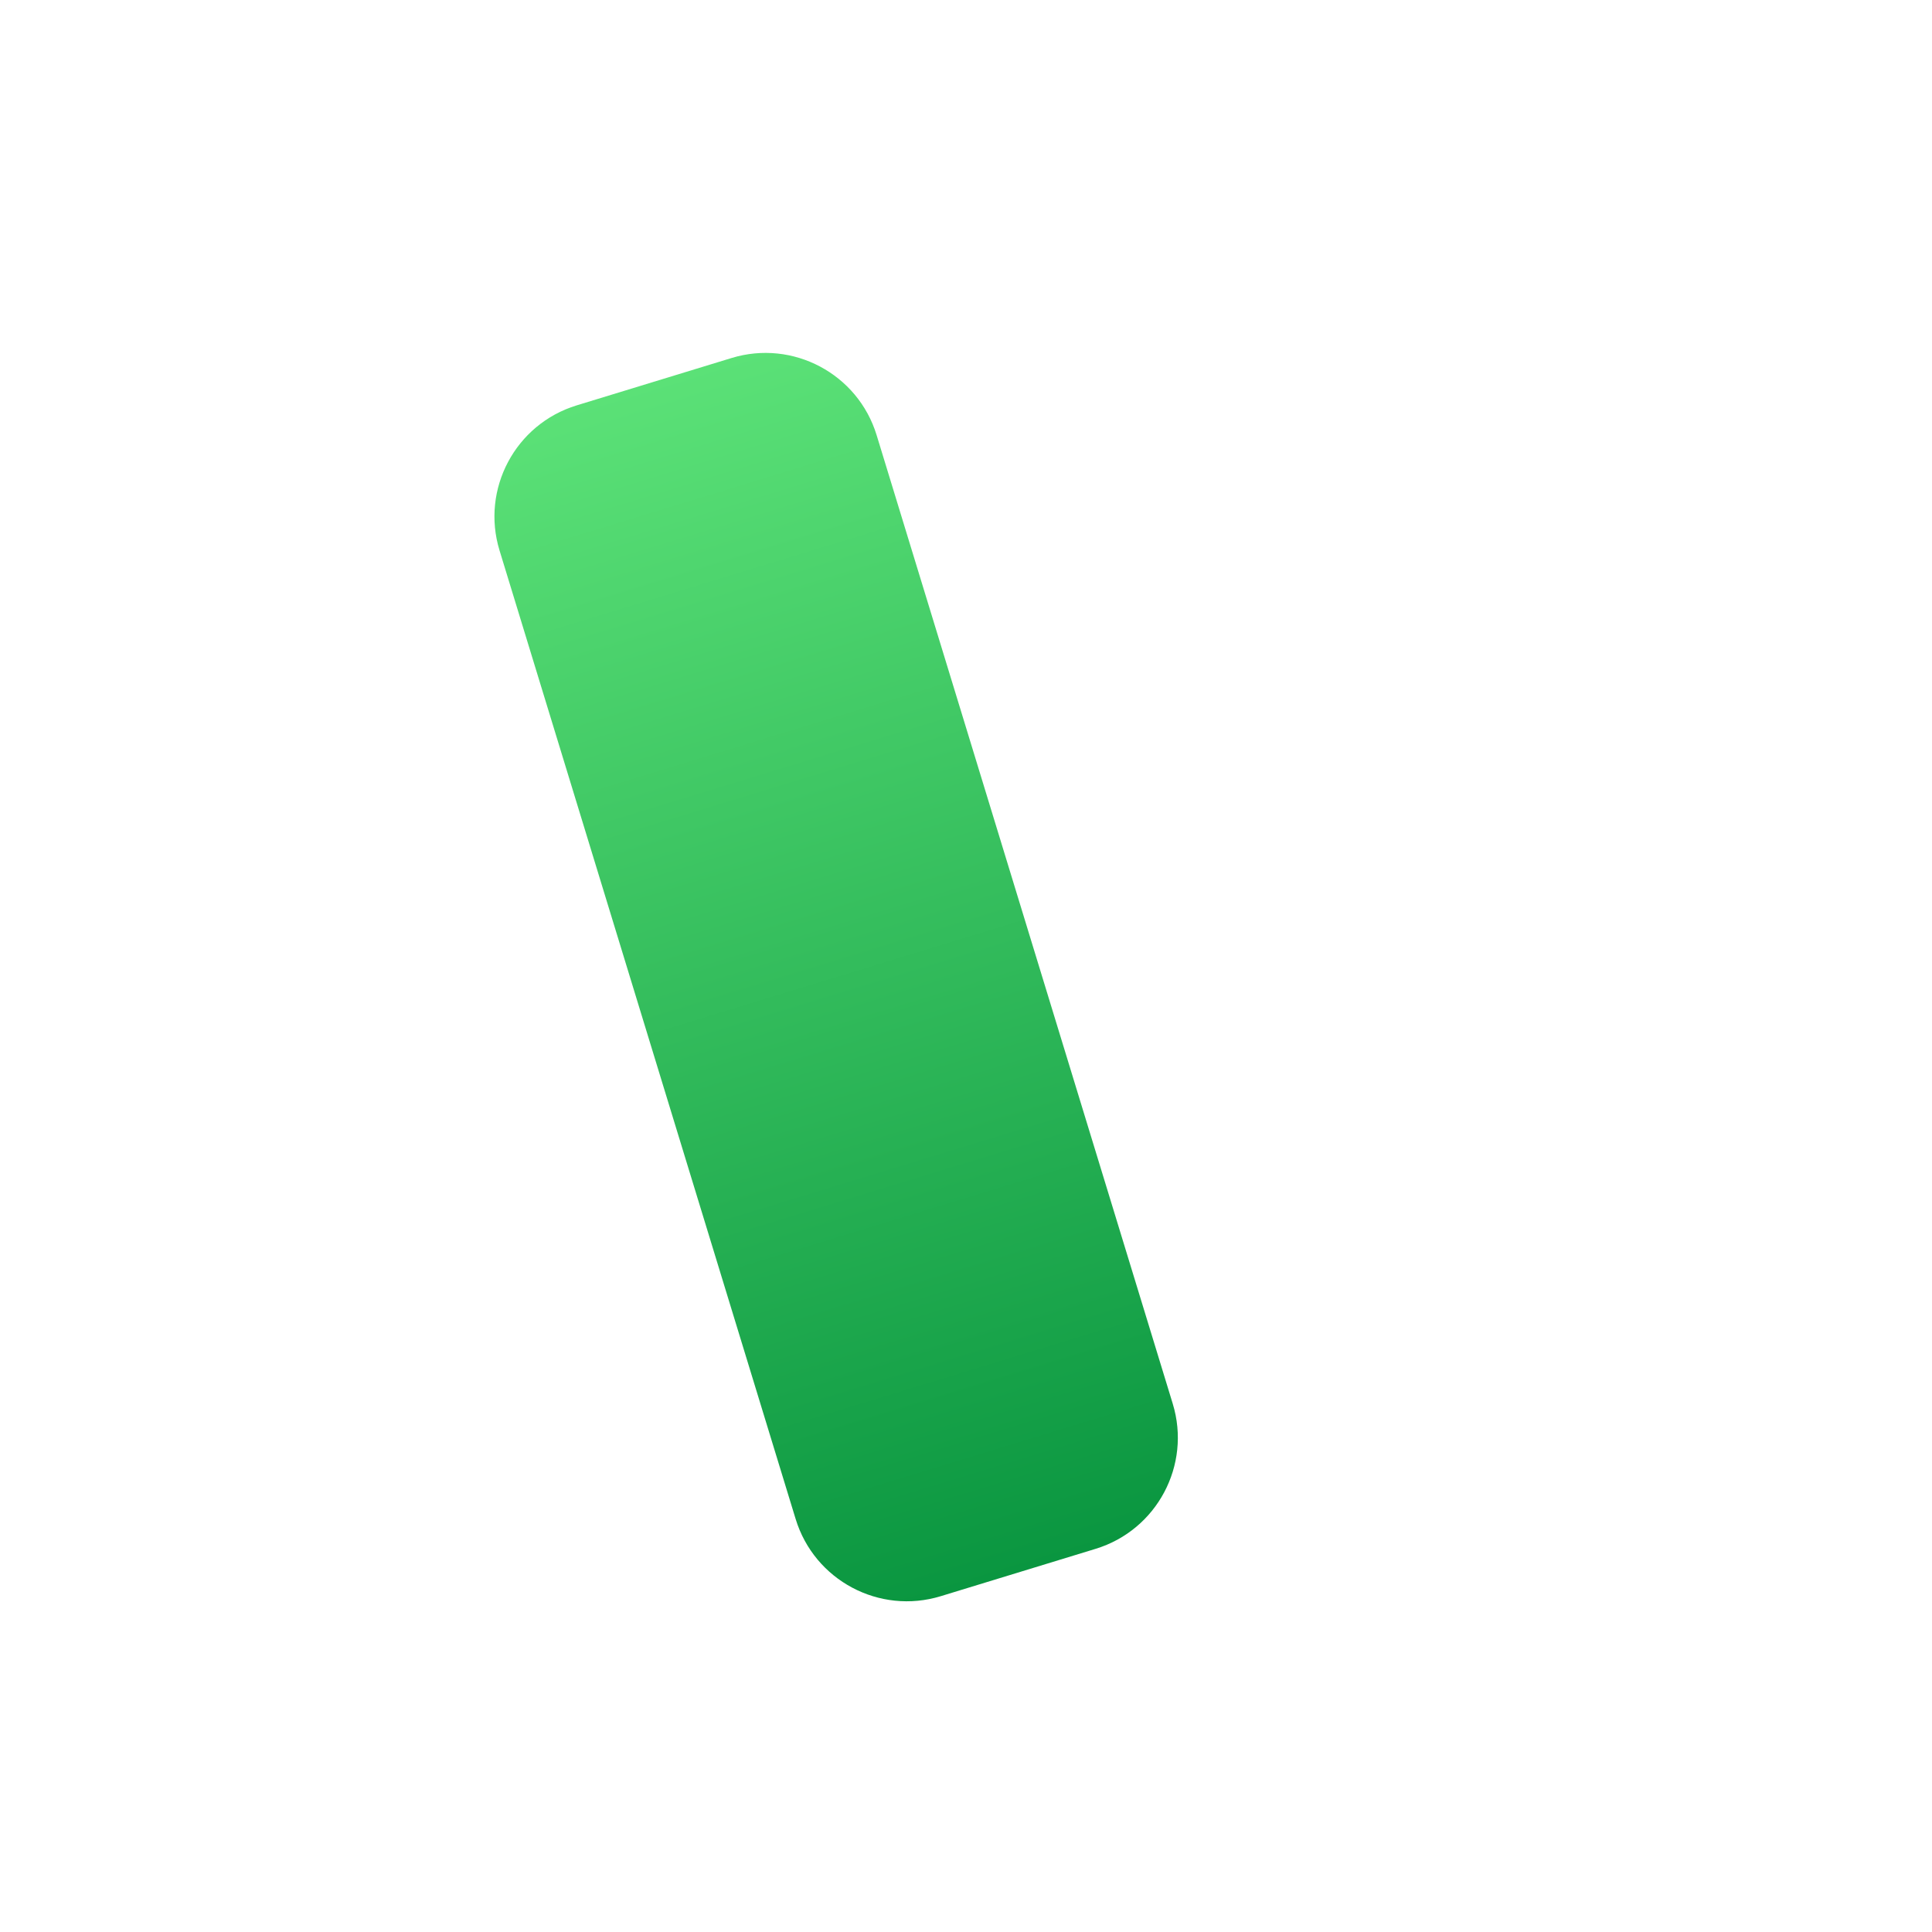
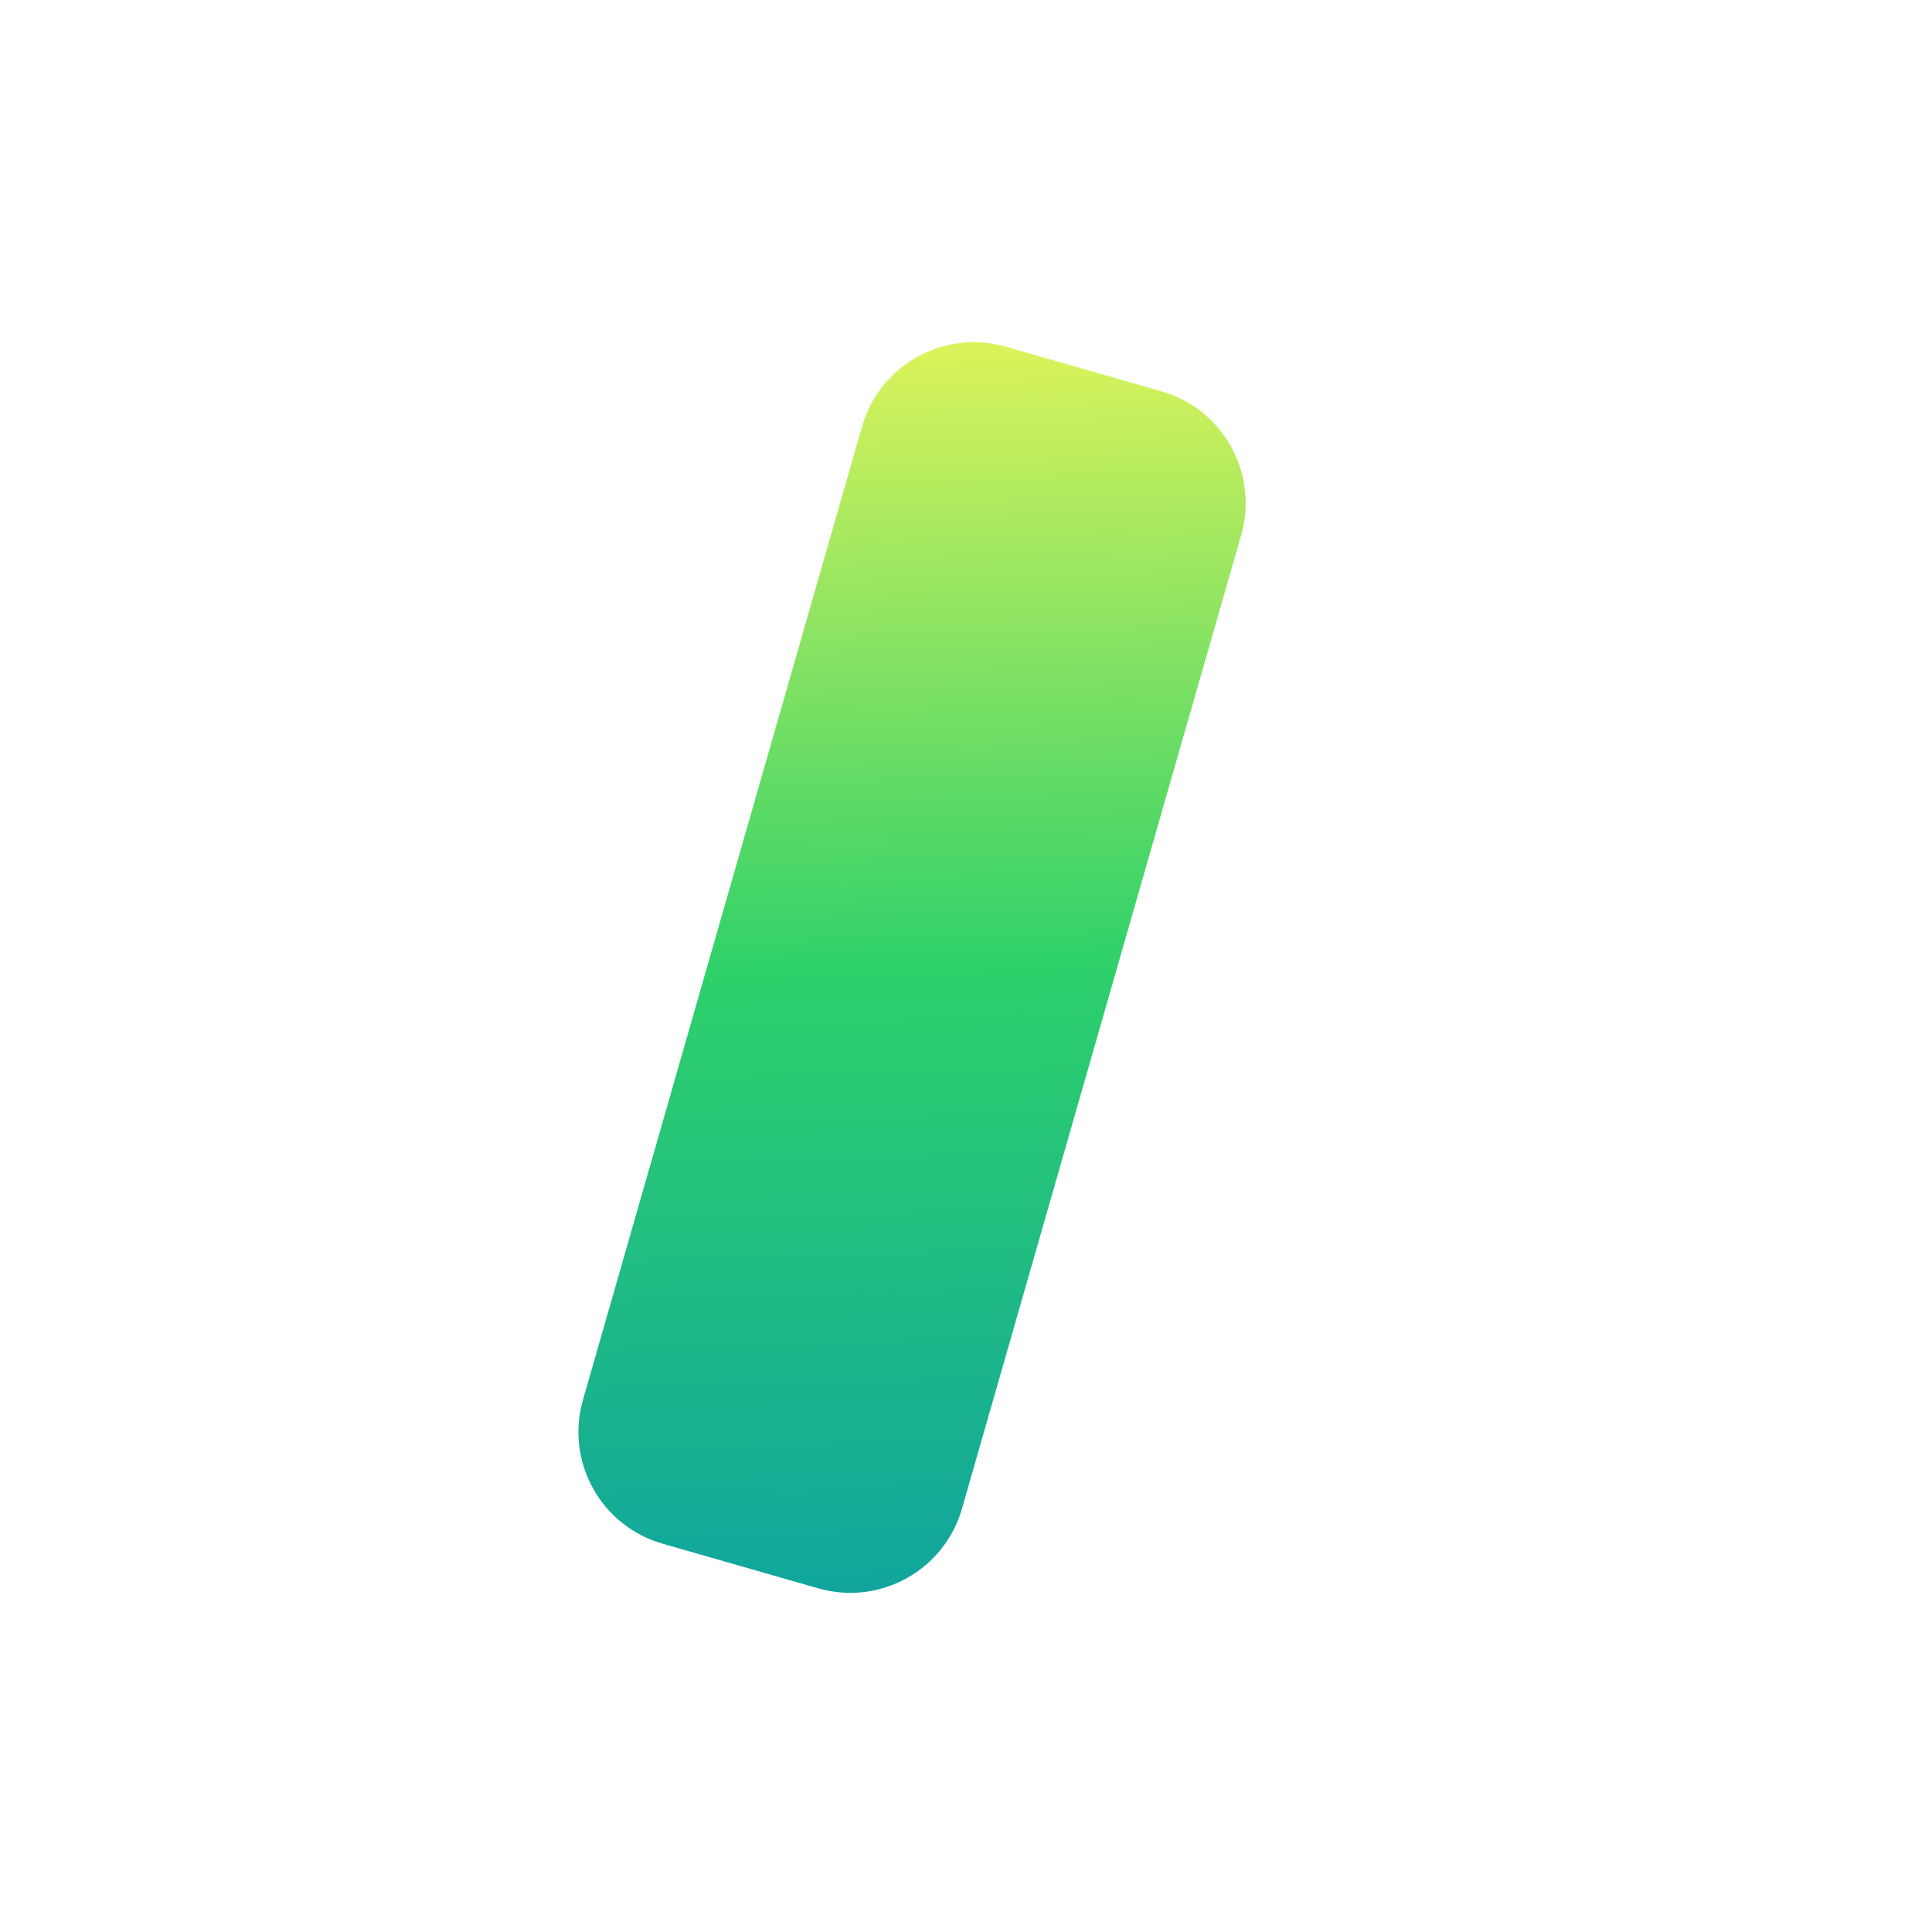
<svg xmlns="http://www.w3.org/2000/svg" viewBox="0 0 1024 1024">
  <defs>
-     <linearGradient id="g" gradientUnits="userSpaceOnUse" x1="346.7" y1="202.3" x2="539.7" y2="833.5">
-       <stop offset="0.000" stop-color="#5BE177" />
-       <stop offset="1.000" stop-color="#0A9640" />
+     <linearGradient id="g" gradientUnits="userSpaceOnUse" x1="473.9" y1="166.8" x2="492.9" y2="858.8">
+       <stop offset="0.000" stop-color="#E4F55A" />
+       <stop offset="0.500" stop-color="#2ED16A" />
+       <stop offset="1.000" stop-color="#0FA3A0" />
    </linearGradient>
  </defs>
-   <path d="M305.67 214.85 L387.72 189.76 A61.60 61.60 0 0 1 464.64 230.66 L621.58 744.01 A61.60 61.60 0 0 1 580.68 820.92 L498.63 846.01 A61.60 61.60 0 0 1 421.71 805.11 L264.77 291.77 A61.60 61.60 0 0 1 305.67 214.85 Z" fill="url(#g)" />
+   <path d="M533.12 183.76 L615.60 207.41 A61.60 61.60 0 0 1 657.83 283.61 L509.87 799.61 A61.60 61.60 0 0 1 433.68 841.85 L351.20 818.20 A61.60 61.60 0 0 1 308.97 742.00 L456.93 226.00 A61.60 61.60 0 0 1 533.12 183.76 Z" fill="url(#g)" />
</svg>
